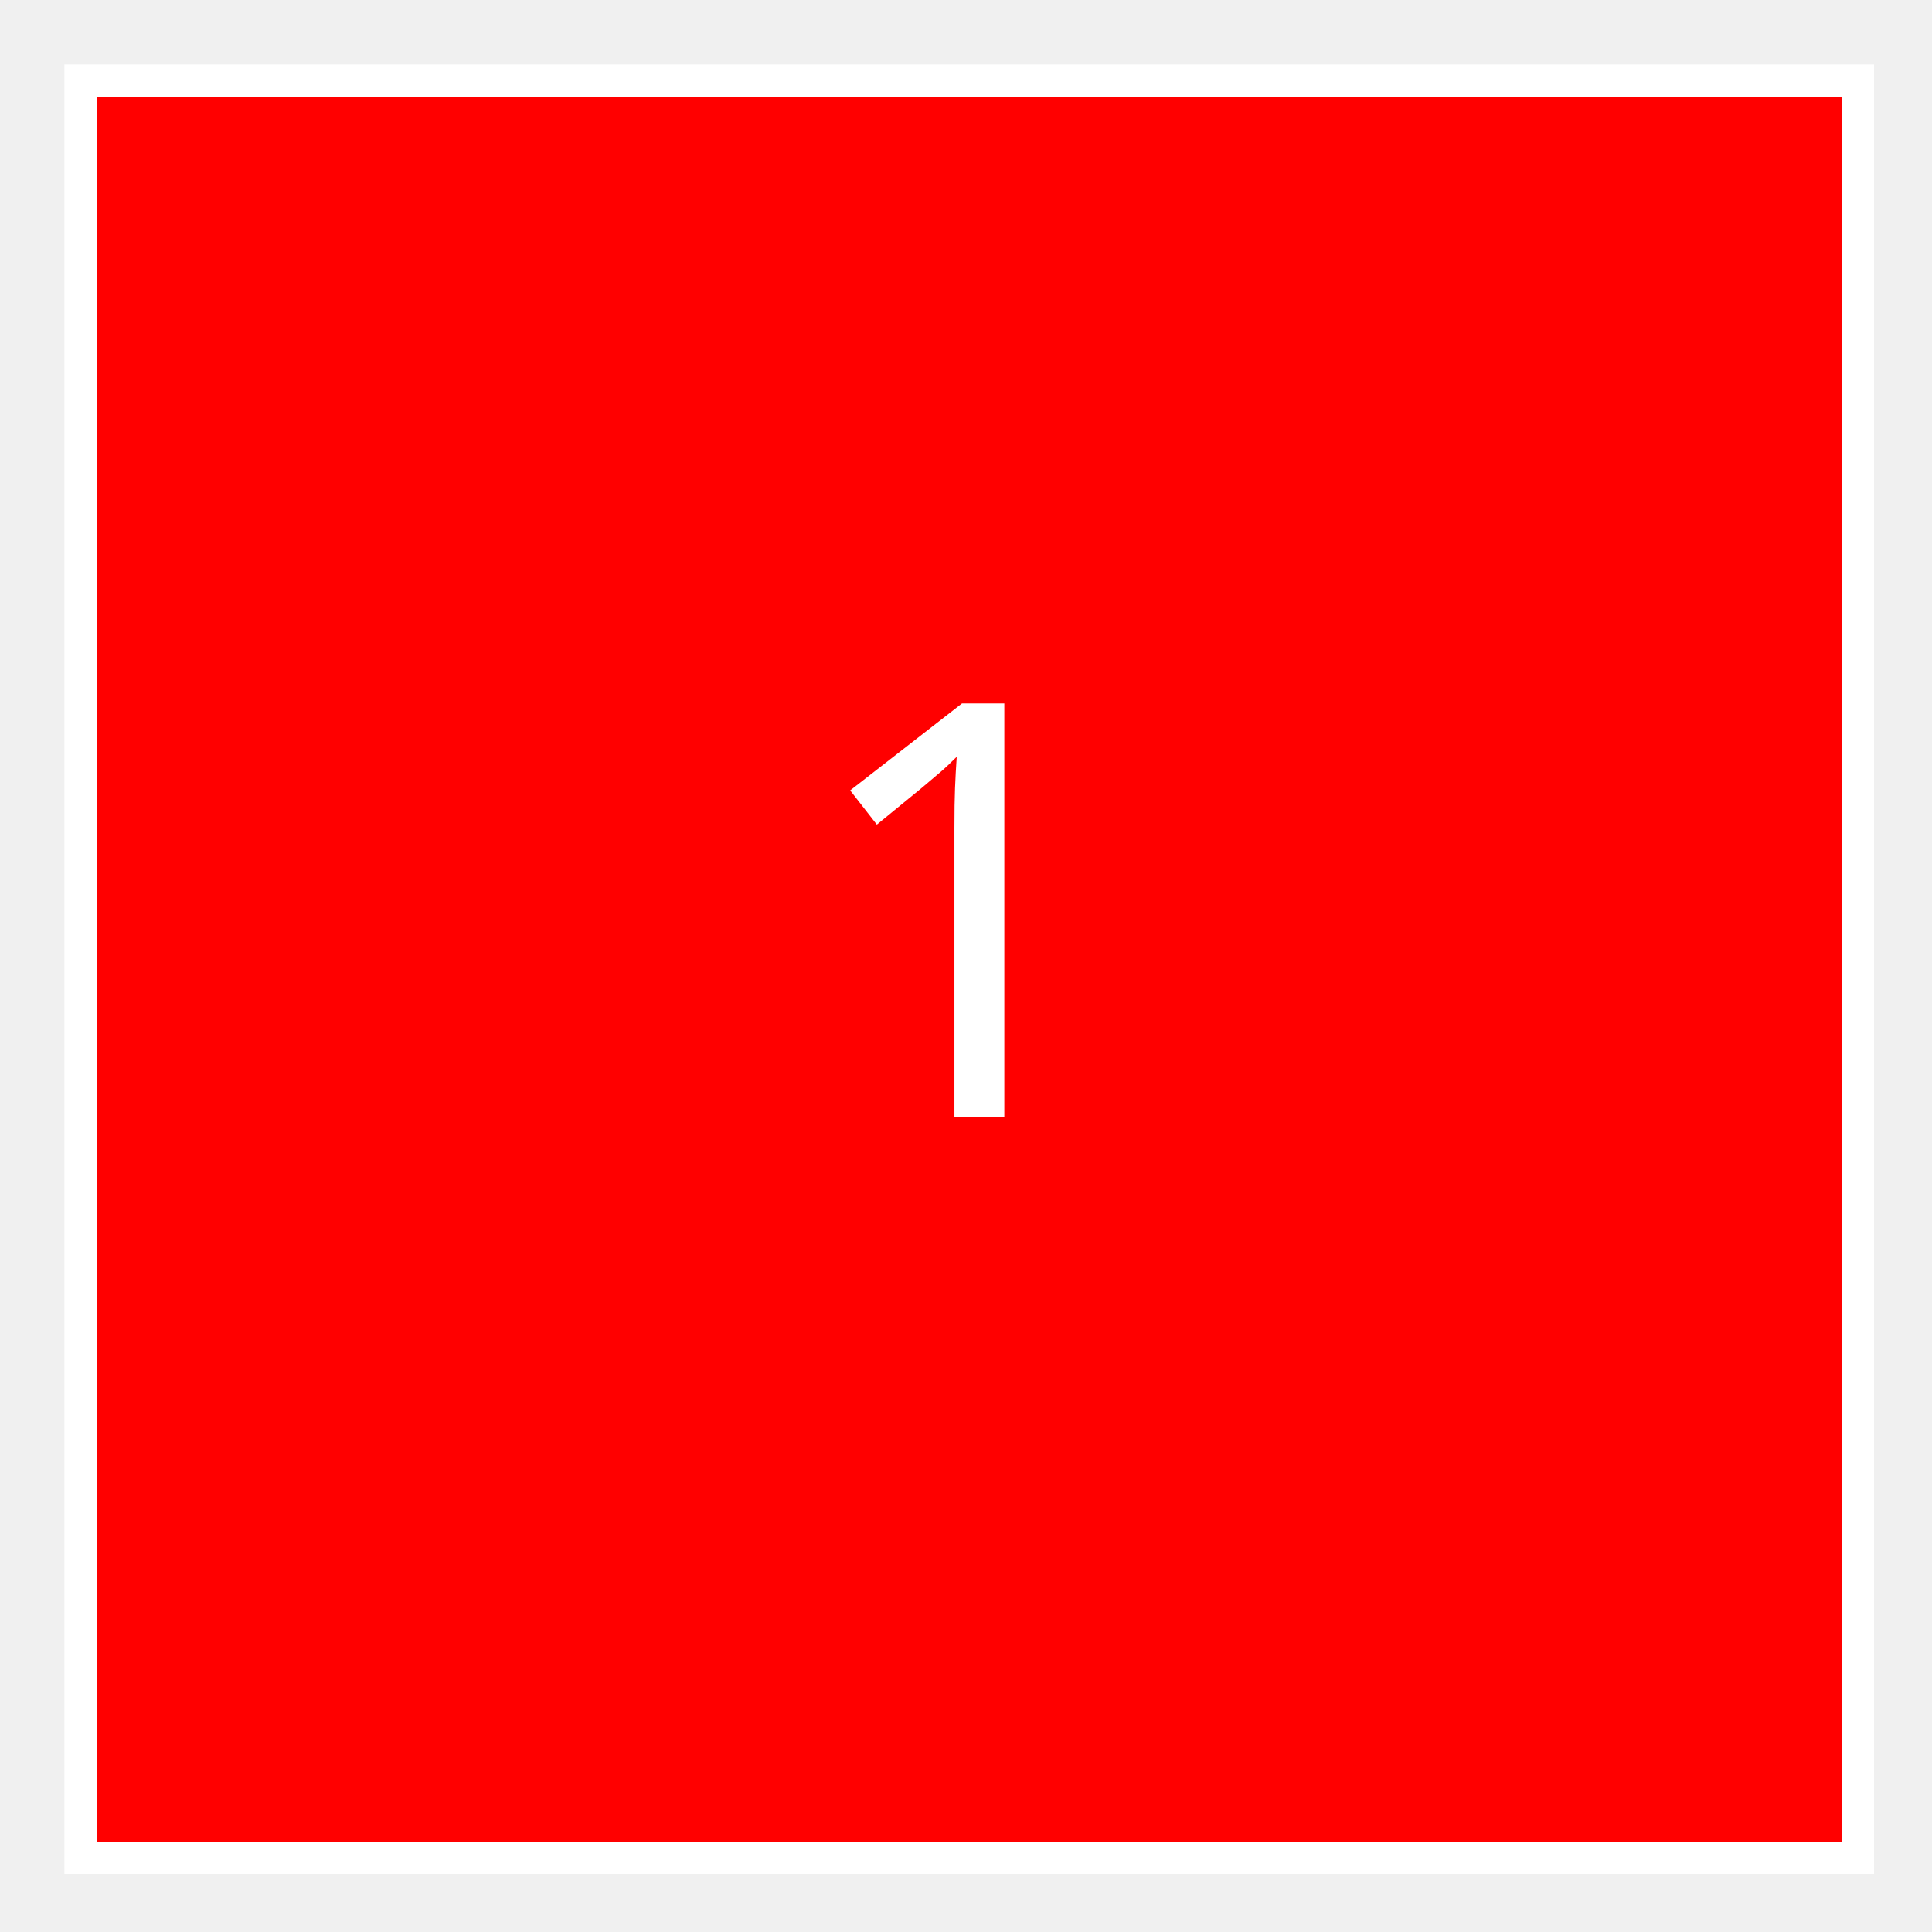
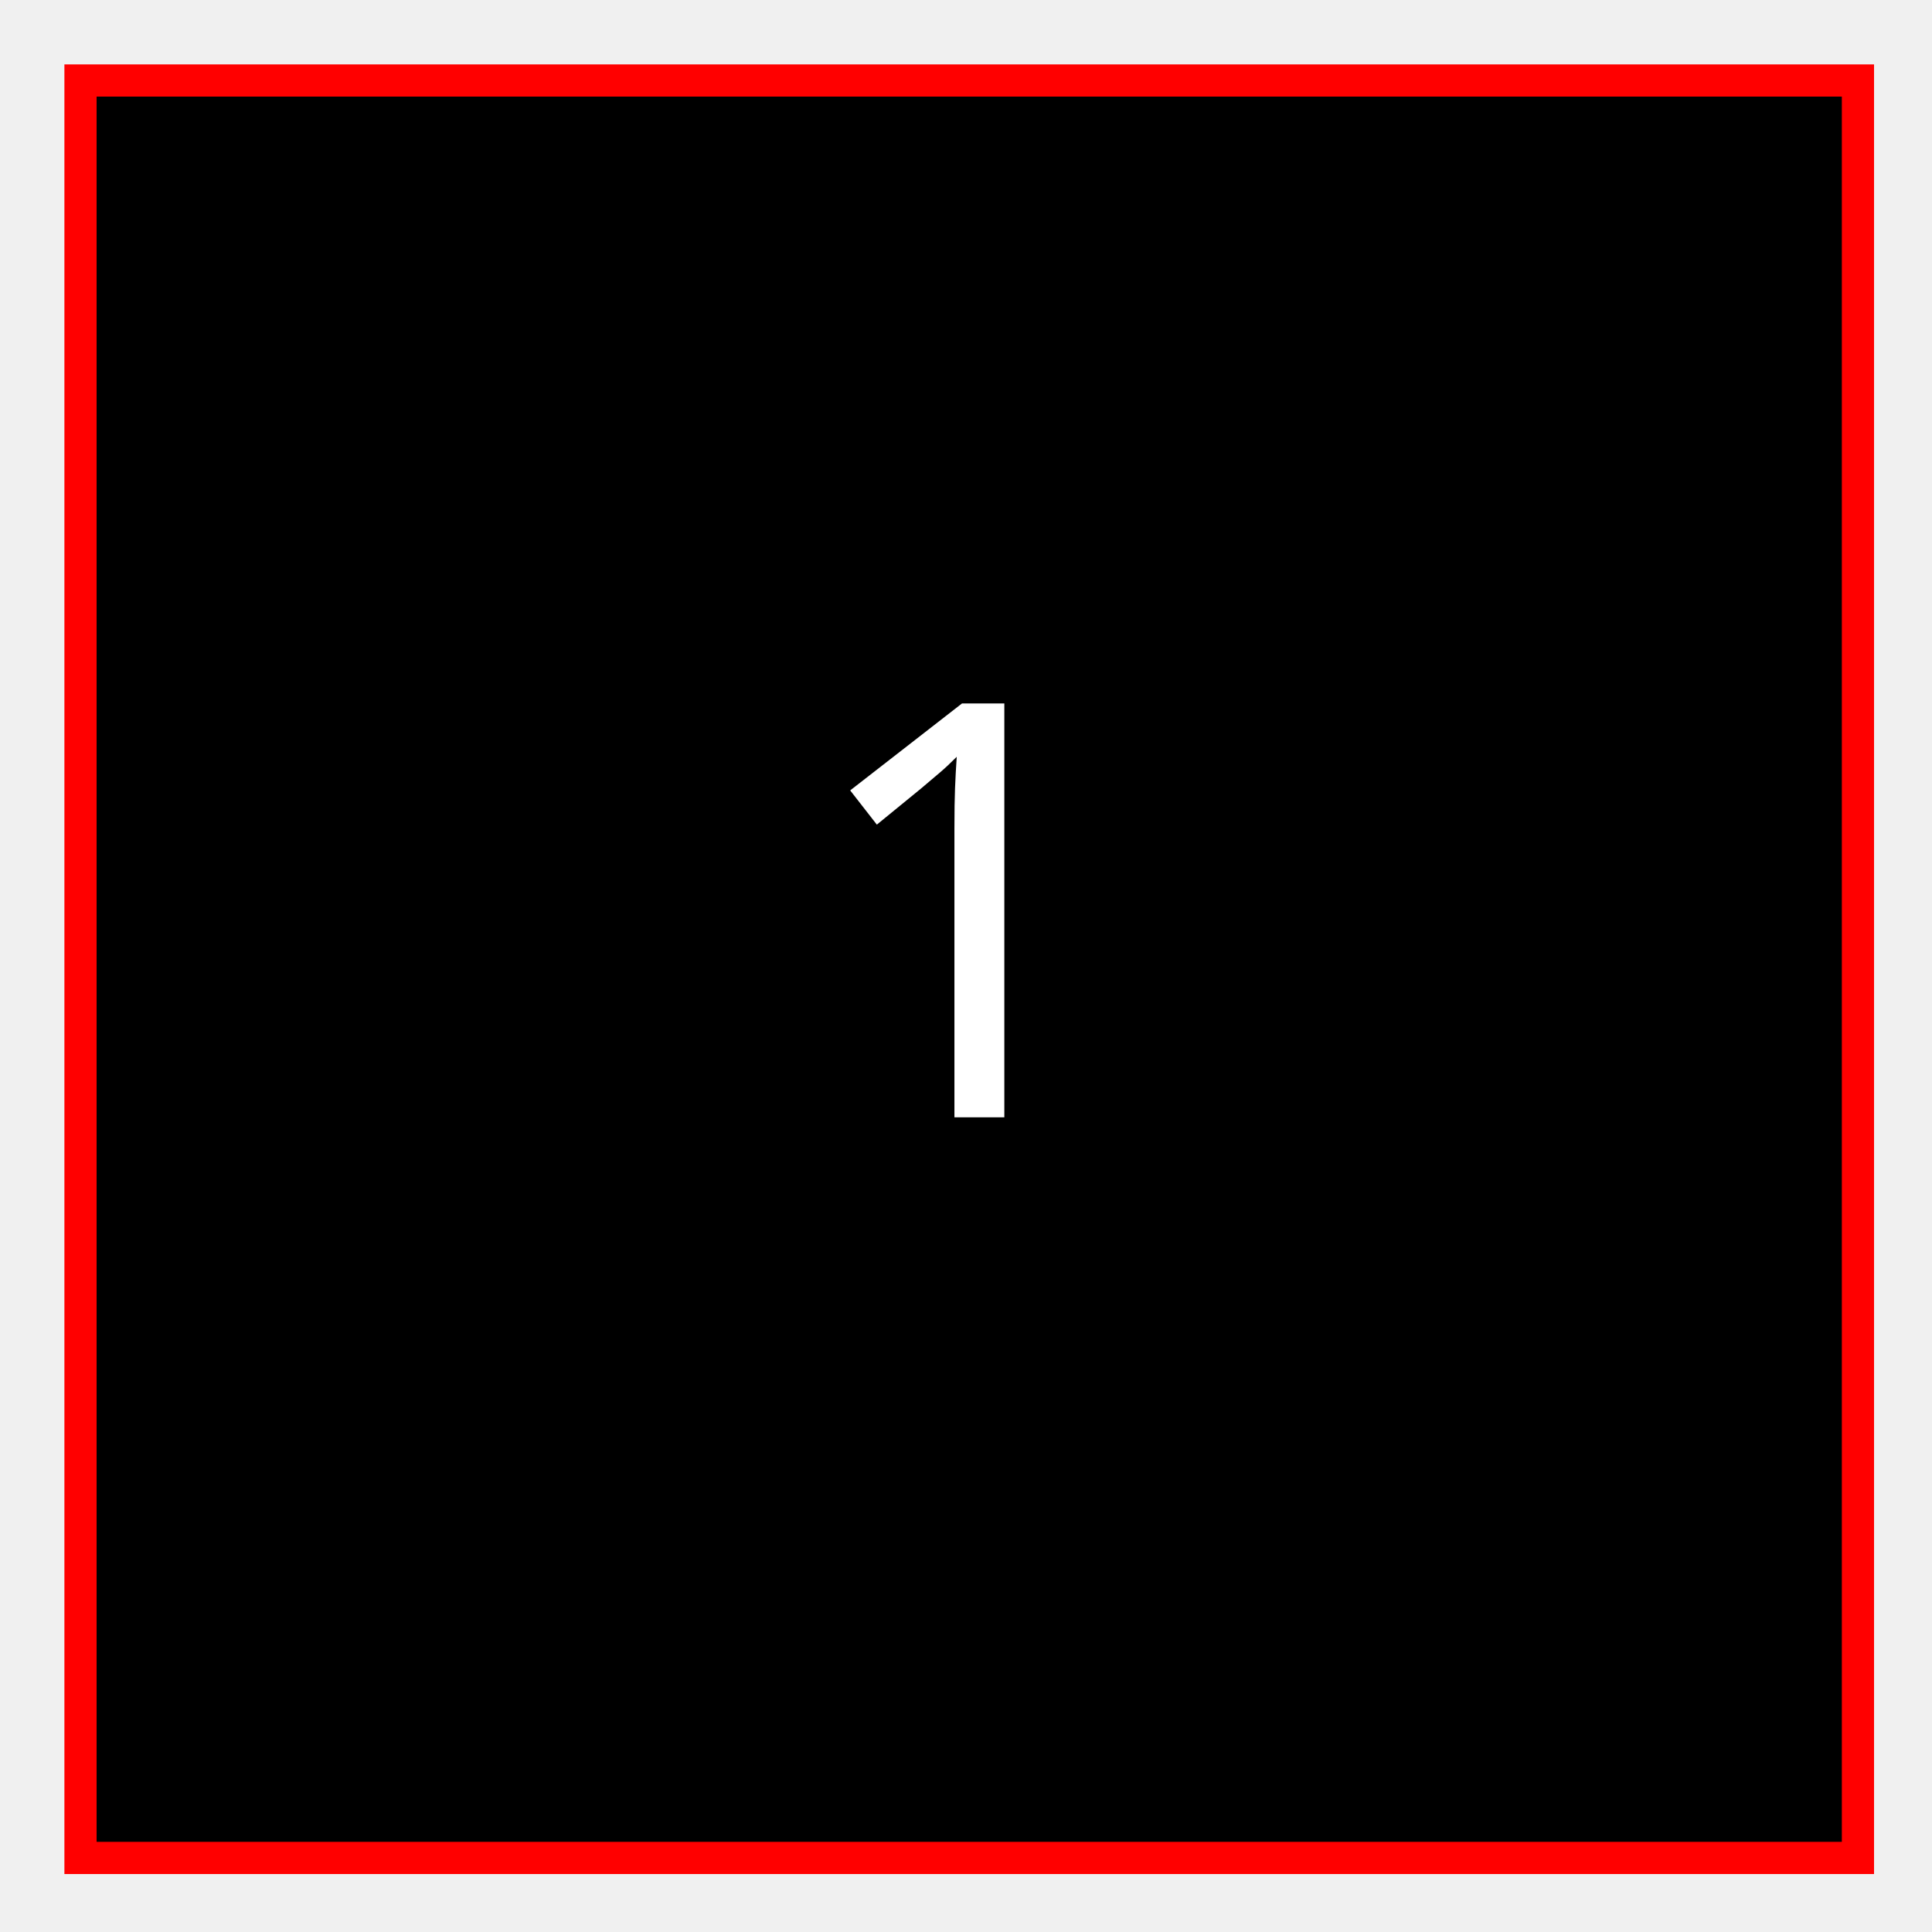
<svg xmlns="http://www.w3.org/2000/svg" version="1.1" id="Layer_1" x="0px" y="0px" width="300px" height="300px" viewBox="0 0 300 300" enable-background="new 0 0 300 300" xml:space="preserve">
-   <rect x="12.5" y="12.5" fill="#FF0000" stroke="#FFFFFF" stroke-width="5" stroke-miterlimit="10" width="276" height="276" />
+   <rect x="12.5" y="12.5" fill="#000000" stroke="#FF0000" stroke-width="5" stroke-miterlimit="10" width="276" height="276" />
  <text transform="matrix(1 0 0 1 124 173.5)" fill="#FFFFFF" font-family="'Copperplate'" font-size="90">1</text>
</svg>
